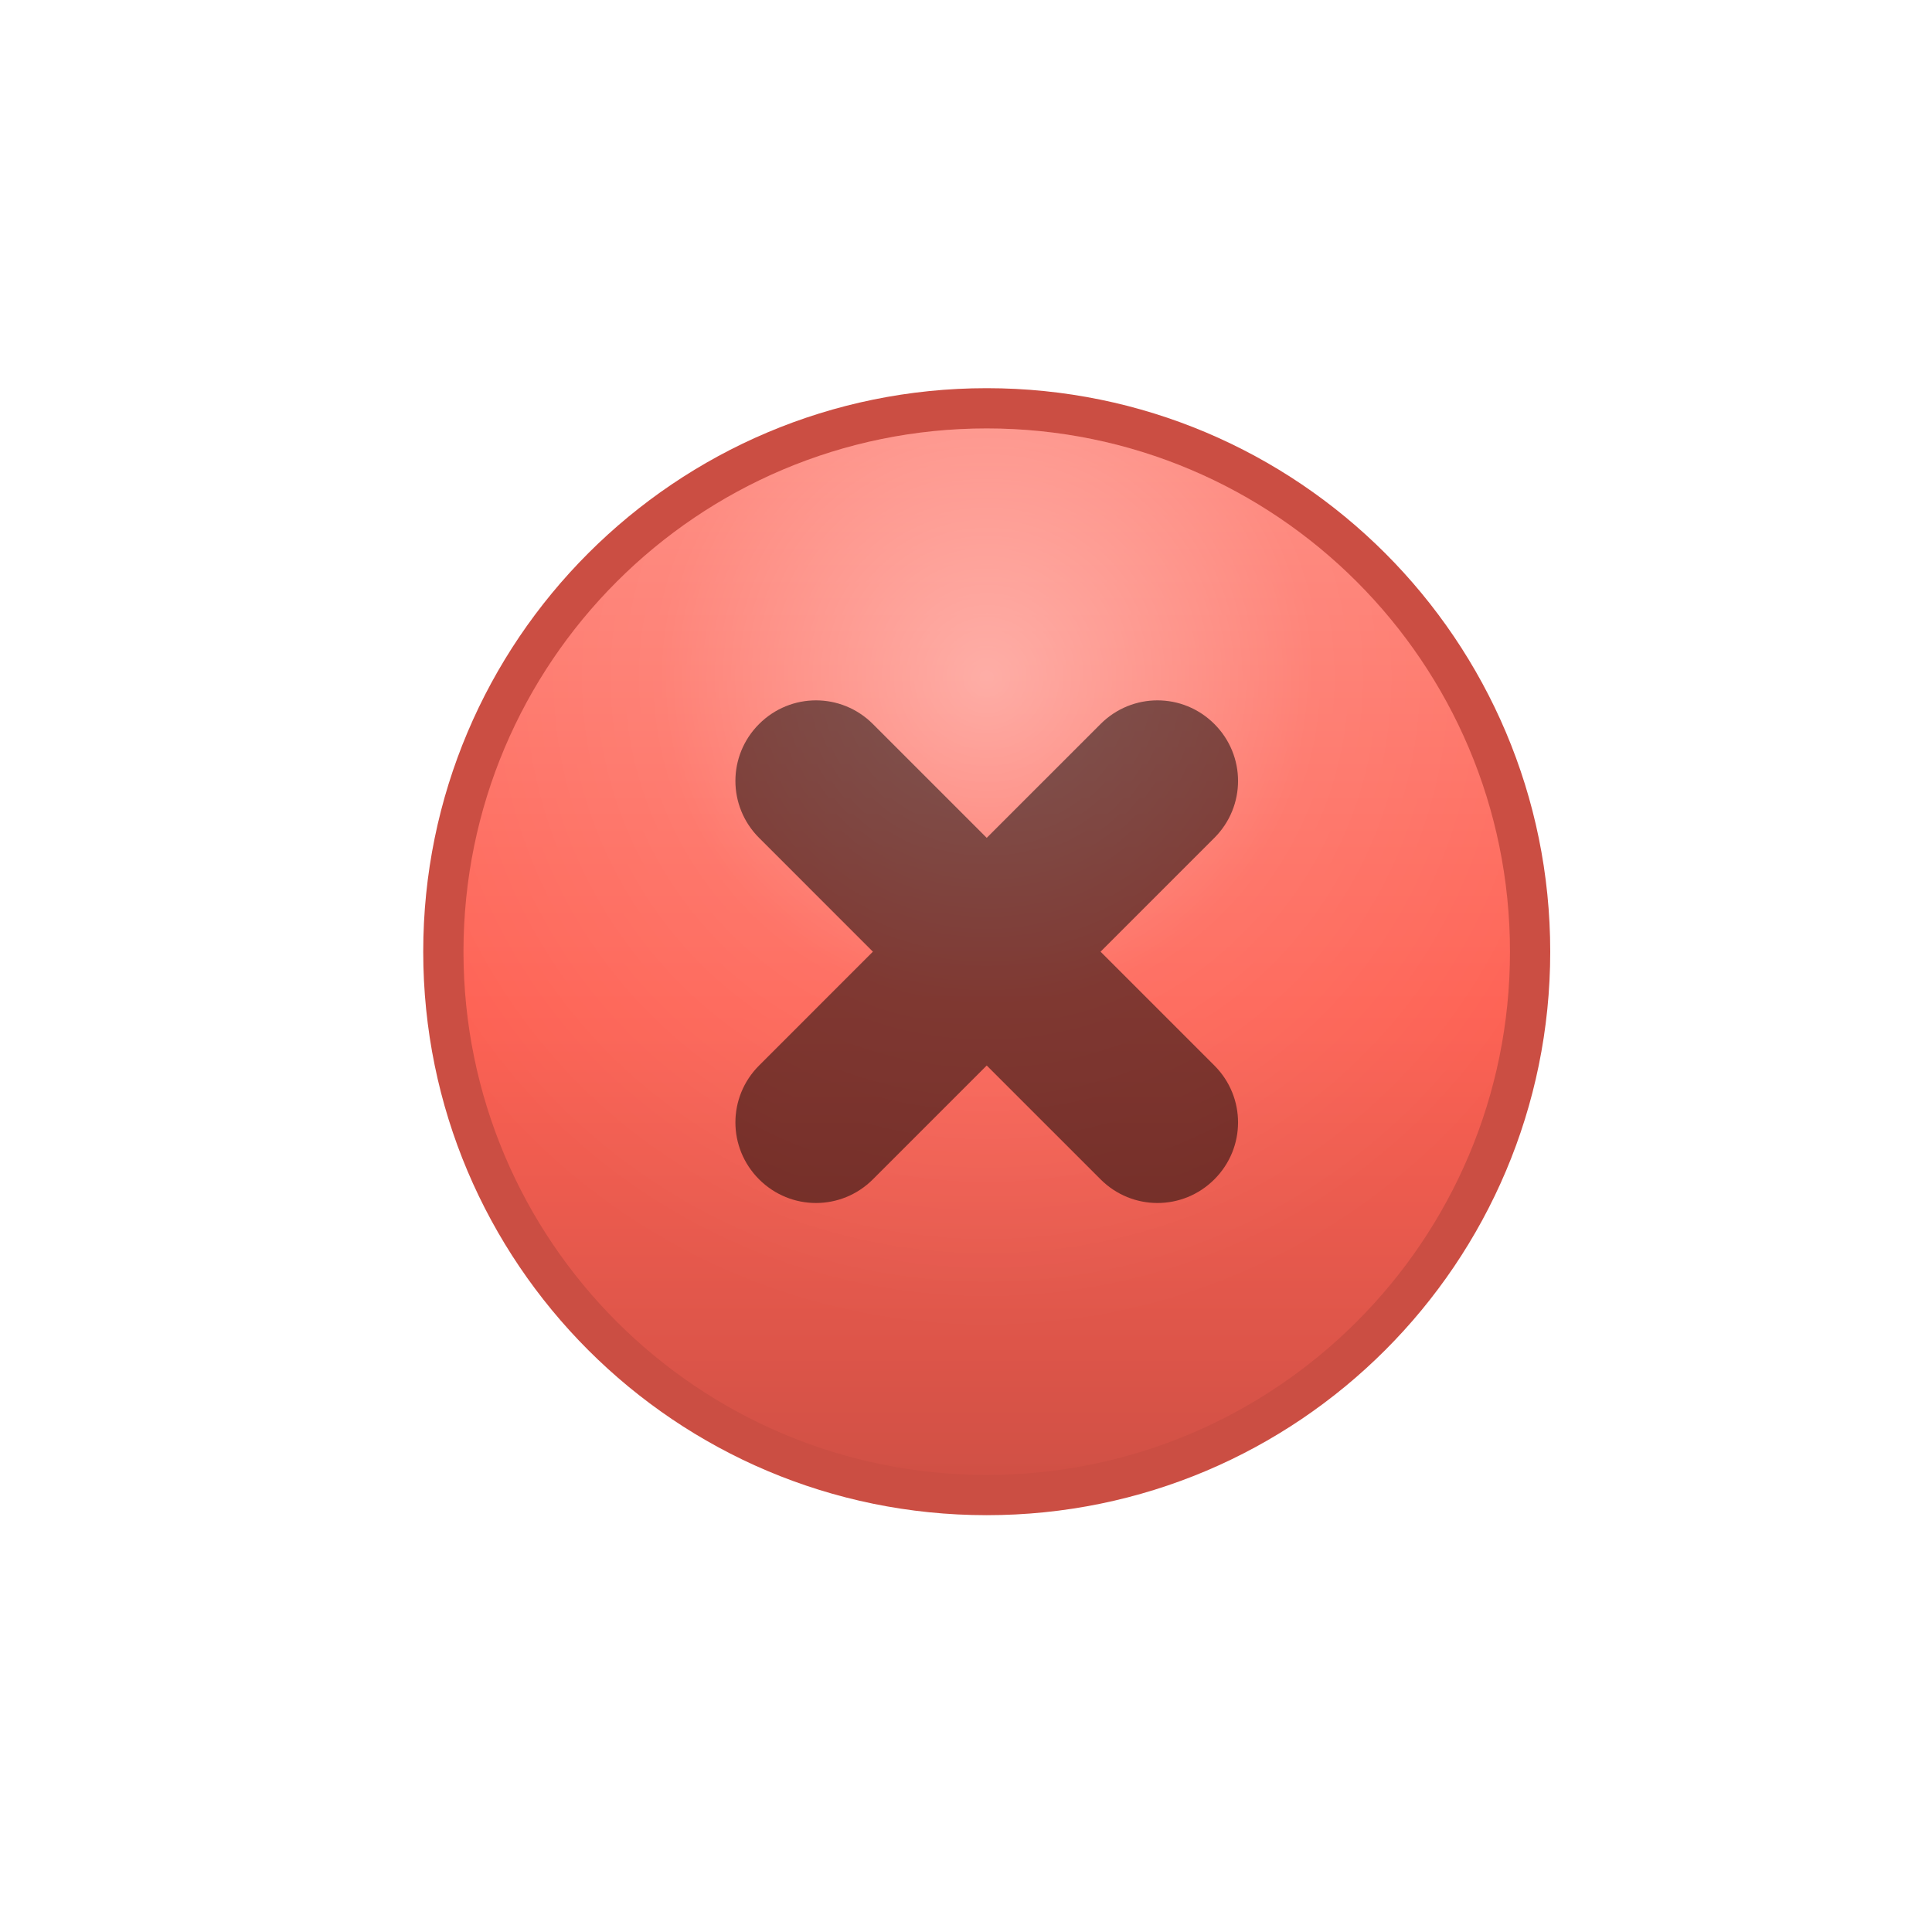
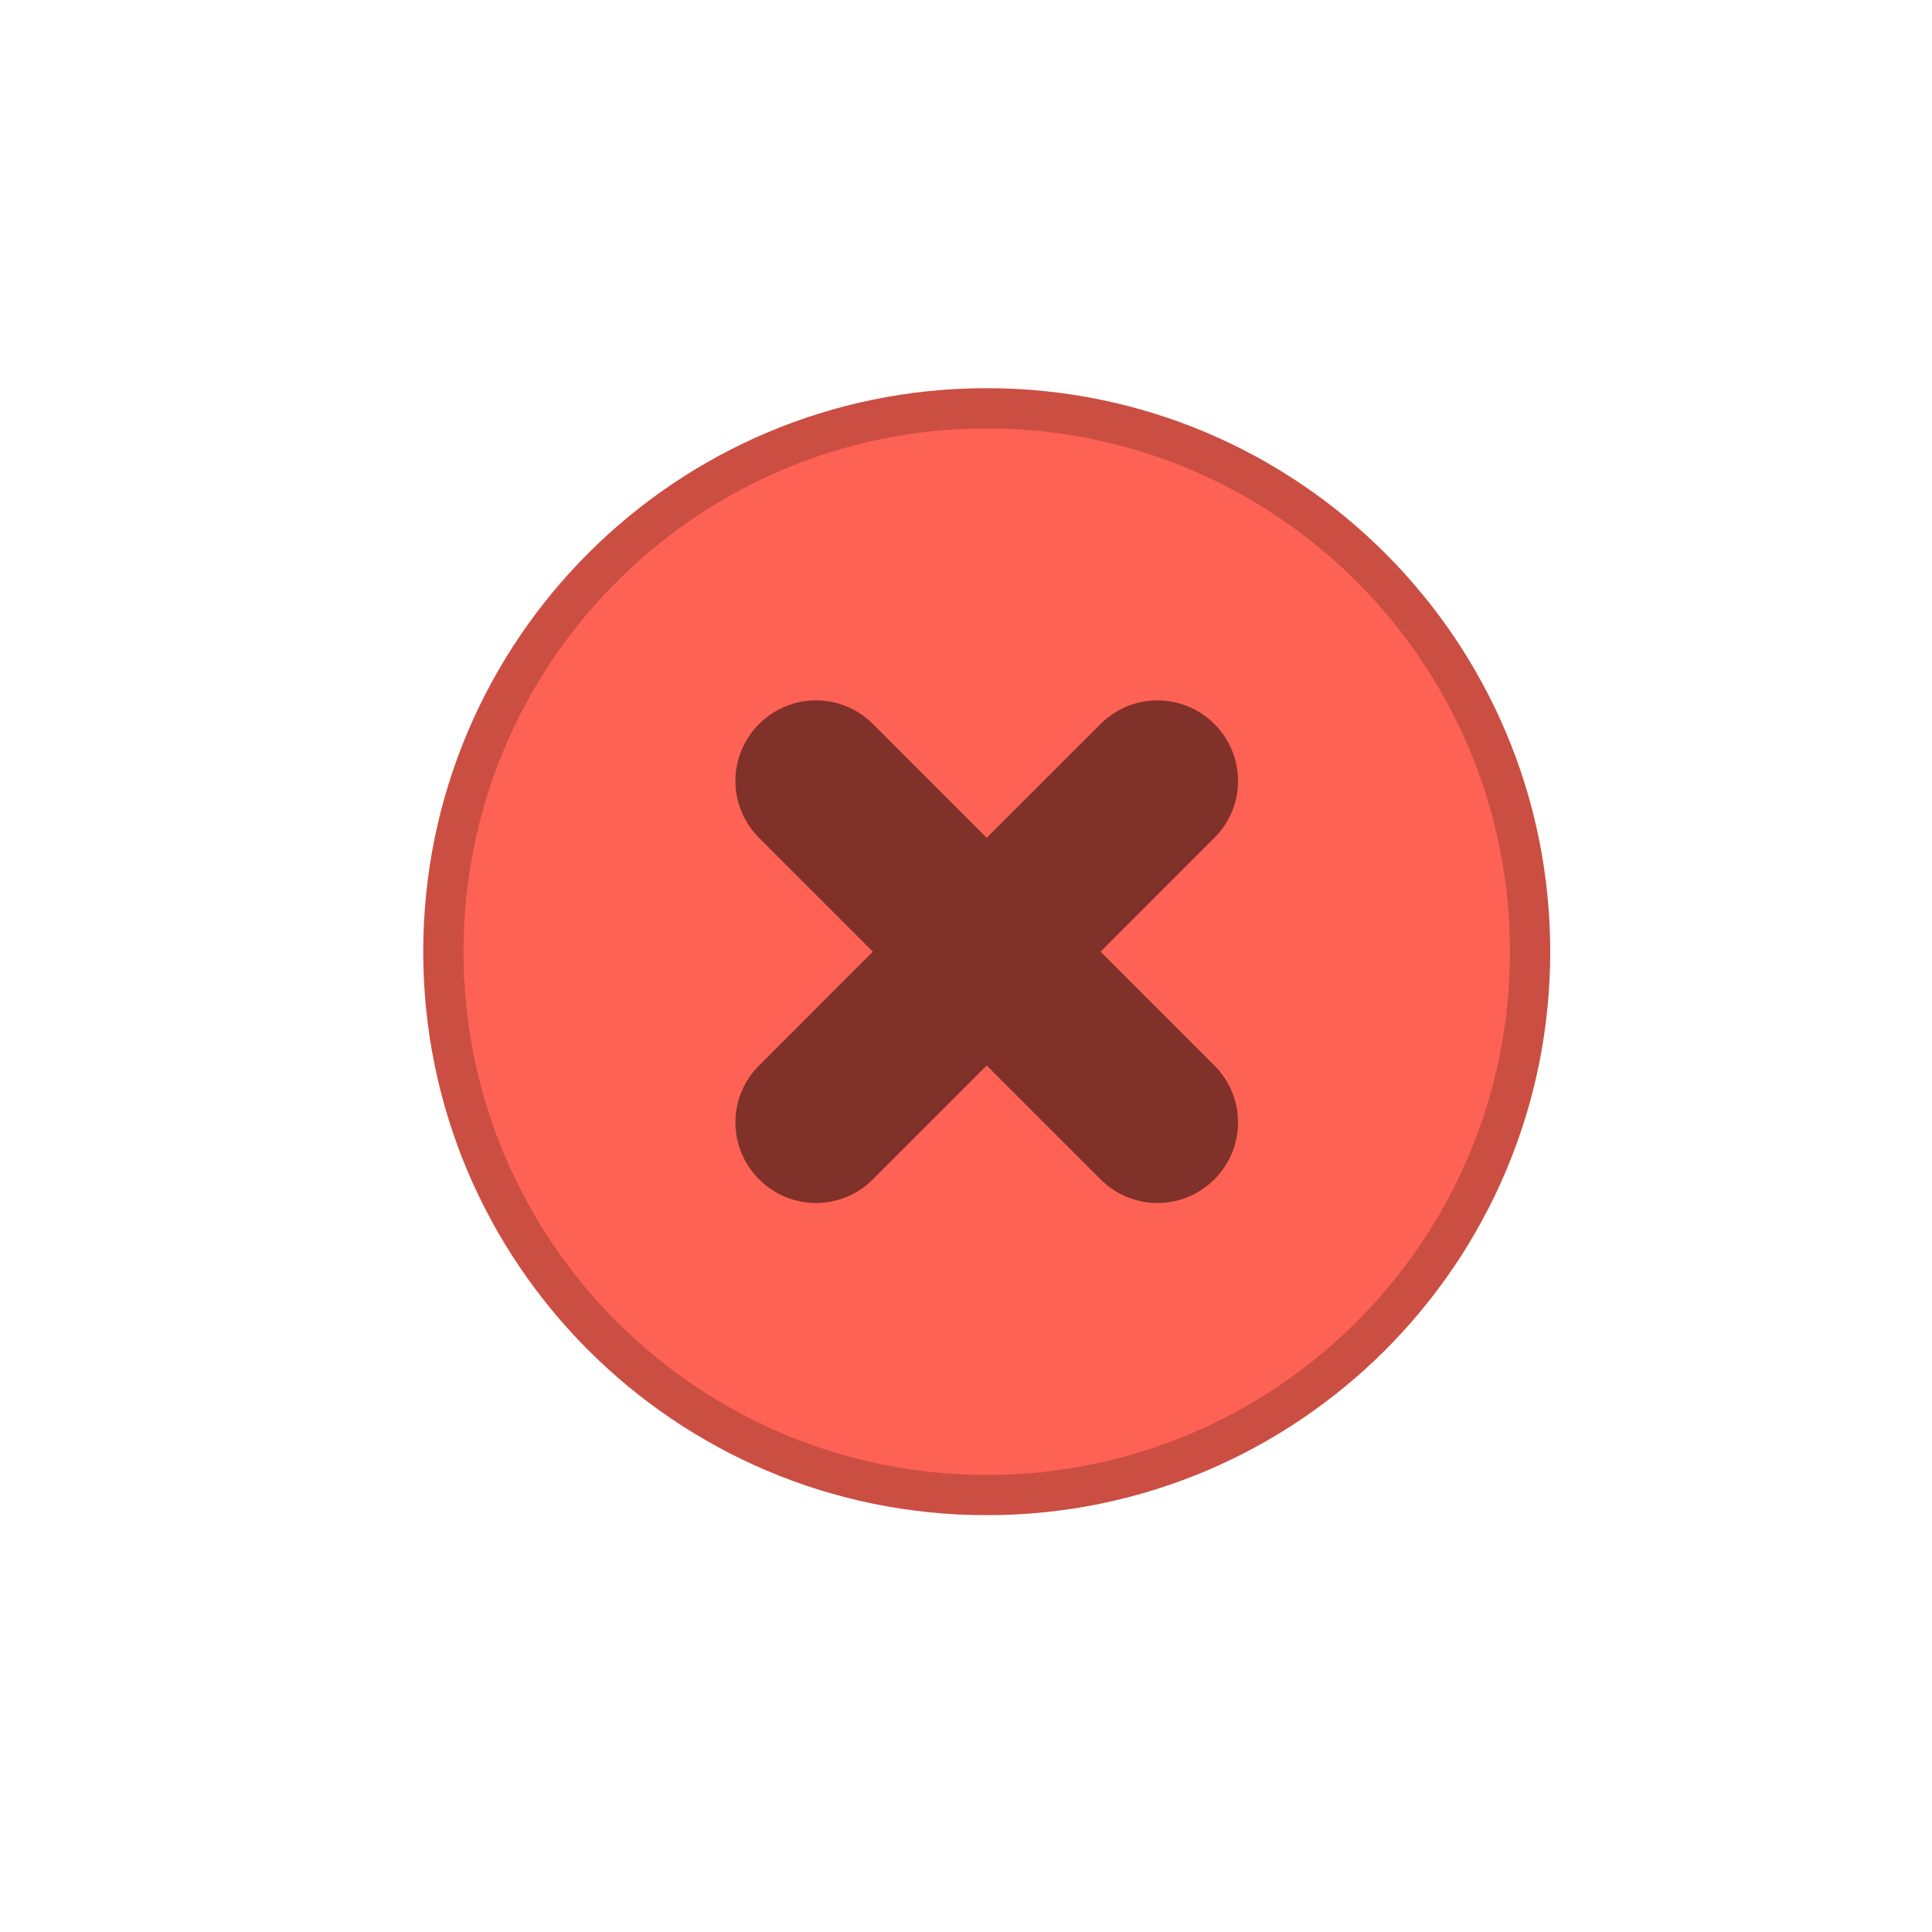
<svg xmlns="http://www.w3.org/2000/svg" width="24" height="24" id="svg4428" version="1.1">
-   <defs id="xmt-gloss">
-     <linearGradient id="xmtg-cb4e43" x1="0" y1="0" x2="0" y2="1">
-       <stop offset="0" stop-color="#d6756c" />
-       <stop offset="0.55" stop-color="#cb4e43" />
-       <stop offset="1" stop-color="#a64037" />
-     </linearGradient>
-     <linearGradient id="xmtp-cb4e43" x1="0" y1="0" x2="0" y2="1">
-       <stop offset="0" stop-color="#9e3d34" />
-       <stop offset="1" stop-color="#c14a40" />
-     </linearGradient>
-     <linearGradient id="xmtg-fe6254" x1="0" y1="0" x2="0" y2="1">
-       <stop offset="0" stop-color="#fe857a" />
-       <stop offset="0.55" stop-color="#fe6254" />
-       <stop offset="1" stop-color="#d05045" />
-     </linearGradient>
-     <linearGradient id="xmtp-fe6254" x1="0" y1="0" x2="0" y2="1">
-       <stop offset="0" stop-color="#c64c42" />
-       <stop offset="1" stop-color="#f15d50" />
-     </linearGradient>
-     <radialGradient id="xmtgloss" cx="0.5" cy="0.24" r="0.62">
-       <stop offset="0" stop-color="#ffffff" stop-opacity="0.45" />
-       <stop offset="0.5" stop-color="#ffffff" stop-opacity="0.1" />
-       <stop offset="1" stop-color="#ffffff" stop-opacity="0" />
-     </radialGradient>
-   </defs>
  <defs id="defs4430" />
  <g id="layer1" transform="translate(0,-1098.52)">
    <g id="4" transform="translate(86.4,-3.2)" />
    <g transform="translate(-288.7425,1318.98)" style="display:inline" id="active-center">
      <rect style="opacity:0;fill:#000000;fill-opacity:1;stroke:none;stroke-width:0.474;stroke-linejoin:miter;stroke-miterlimit:4;stroke-dasharray:none;stroke-opacity:1;paint-order:markers stroke fill" id="rect1569-36" width="16" height="16" x="293" y="-242.638" ry="1.6930764e-05" />
      <g transform="translate(294,-241.6378)" id="titlebutton-close-1-7" style="enable-background:new">
        <g transform="translate(-5,-1033.362)" id="g6-53">
          <path style="fill:#cb4e43;fill-opacity:1;fill-rule:evenodd;stroke:none" d="m 12,1047.362 c 3.866,0 7,-3.134 7,-7 0,-3.866 -3.134,-7 -7,-7 -3.866,0 -7,3.134 -7,7 0,3.866 3.134,7 7,7" id="path2-56" />
-           <path style="fill:url(#xmtg-fe6254);fill-opacity:1;fill-rule:evenodd;stroke:none" d="m 12,1046.862 c 3.59,0 6.5,-2.91 6.5,-6.5 0,-3.59 -2.91,-6.5 -6.5,-6.5 -3.59,0 -6.5,2.91 -6.5,6.5 0,3.59 2.91,6.5 6.5,6.5" id="path4" />
-           <path style="fill:url(#xmtgloss);fill-opacity:0.9;stroke:none" d="m 12,1046.862 c 3.59,0 6.5,-2.91 6.5,-6.5 0,-3.59 -2.91,-6.5 -6.5,-6.5 -3.59,0 -6.5,2.91 -6.5,6.5 0,3.59 2.91,6.5 6.5,6.5" id="xmt-gloss-active-center" />
+           <path style="fill:#fe6254;fill-opacity:1;fill-rule:evenodd;stroke:none" d="m 12,1046.862 c 3.59,0 6.5,-2.91 6.5,-6.5 0,-3.59 -2.91,-6.5 -6.5,-6.5 -3.59,0 -6.5,2.91 -6.5,6.5 0,3.59 2.91,6.5 6.5,6.5" id="path4" />
        </g>
      </g>
    </g>
    <g transform="translate(-288.7425,1318.98)" style="display:inline" id="inactive-center">
      <rect ry="1.6930764e-05" y="-268.638" x="293" height="16" width="16" id="rect1561-02" style="opacity:0;fill:#000000;fill-opacity:1;stroke:none;stroke-width:0.474;stroke-linejoin:miter;stroke-miterlimit:4;stroke-dasharray:none;stroke-opacity:1;paint-order:markers stroke fill" />
      <g transform="translate(294,-267.6378)" id="titlebutton-close-backdrop-1-3" style="enable-background:new">
        <g transform="translate(-5,-1033.362)" id="g6-97-7">
          <path style="fill:#bababa;fill-opacity:1;fill-rule:evenodd;stroke:none" d="m 12,1047.362 c 3.866,0 7,-3.134 7,-7 0,-3.866 -3.134,-7 -7,-7 -3.866,0 -7,3.134 -7,7 0,3.866 3.134,7 7,7" id="path2-361-5" />
          <path style="opacity:1;fill:#cecece;fill-opacity:1;fill-rule:evenodd;stroke:none" d="m 12,1046.862 c 3.59,0 6.5,-2.91 6.5,-6.5 0,-3.59 -2.91,-6.5 -6.5,-6.5 -3.59,0 -6.5,2.91 -6.5,6.5 0,3.59 2.91,6.5 6.5,6.5" id="path4-2" />
        </g>
      </g>
    </g>
    <g transform="translate(-288.7425,1318.98)" style="display:inline" id="pressed-center">
      <rect style="opacity:0;fill:#000000;fill-opacity:1;stroke:none;stroke-width:0.474;stroke-linejoin:miter;stroke-miterlimit:4;stroke-dasharray:none;stroke-opacity:1;paint-order:markers stroke fill" id="rect1586-93" width="16" height="16" x="293" y="-190.638" ry="1.6930764e-05" />
      <g transform="translate(294,-189.6378)" id="titlebutton-close-active-1-1" style="enable-background:new">
        <g transform="translate(-5,-1033.362)" id="g6-3-9">
-           <path style="fill:url(#xmtp-cb4e43);fill-opacity:1;fill-rule:evenodd;stroke:none" d="m 12,1047.362 c 3.866,0 7,-3.134 7,-7 0,-3.866 -3.134,-7 -7,-7 -3.866,0 -7,3.134 -7,7 0,3.866 3.134,7 7,7" id="path2-6-4" />
-           <path style="fill:url(#xmtgloss);fill-opacity:0.35;stroke:none" d="m 12,1047.362 c 3.866,0 7,-3.134 7,-7 0,-3.866 -3.134,-7 -7,-7 -3.866,0 -7,3.134 -7,7 0,3.866 3.134,7 7,7" id="xmt-gloss-pressed-center" />
+           <path style="fill:#cb4e43;fill-opacity:1;fill-rule:evenodd;stroke:none" d="m 12,1047.362 c 3.866,0 7,-3.134 7,-7 0,-3.866 -3.134,-7 -7,-7 -3.866,0 -7,3.134 -7,7 0,3.866 3.134,7 7,7" id="path2-6-4" />
          <path style="opacity:0.5;fill:#000000;fill-opacity:1;stroke:none;stroke-width:2;stroke-linecap:round;stroke-linejoin:round;stroke-miterlimit:4;stroke-dasharray:none;stroke-opacity:1;enable-background:new" d="m 9.172,1037.534 c -0.392,0.392 -0.392,1.022 0,1.414 l 1.414,1.414 -1.414,1.414 c -0.392,0.392 -0.392,1.022 0,1.414 0.392,0.392 1.022,0.392 1.414,0 L 12,1041.776 l 1.414,1.414 c 0.392,0.392 1.022,0.392 1.414,0 0.392,-0.392 0.392,-1.022 0,-1.414 l -1.414,-1.414 1.414,-1.414 c 0.392,-0.392 0.392,-1.022 0,-1.414 -0.392,-0.392 -1.022,-0.392 -1.414,0 L 12,1038.948 l -1.414,-1.414 c -0.392,-0.392 -1.022,-0.392 -1.414,0 z" id="path4-7-7" />
        </g>
      </g>
    </g>
    <g transform="translate(-288.7425,1318.98)" style="display:inline" id="hover-center">
      <rect ry="1.6930764e-05" y="-216.638" x="293" height="16" width="16" id="rect1577-8" style="opacity:0;fill:#000000;fill-opacity:1;stroke:none;stroke-width:0.474;stroke-linejoin:miter;stroke-miterlimit:4;stroke-dasharray:none;stroke-opacity:1;paint-order:markers stroke fill" />
      <g transform="translate(294,-215.6378)" id="titlebutton-close-hover-1-4" style="enable-background:new">
        <g transform="translate(-5,-1033.362)" id="g8-5">
          <path style="fill:#cb4e43;fill-opacity:1;fill-rule:evenodd;stroke:none" d="m 12,1047.362 c 3.866,0 7,-3.134 7,-7 0,-3.866 -3.134,-7 -7,-7 -3.866,0 -7,3.134 -7,7 0,3.866 3.134,7 7,7" id="path2-62-0" />
-           <path style="fill:url(#xmtg-fe6254);fill-opacity:1;fill-rule:evenodd;stroke:none" d="m 12,1046.862 c 3.59,0 6.5,-2.91 6.5,-6.5 0,-3.59 -2.91,-6.5 -6.5,-6.5 -3.59,0 -6.5,2.91 -6.5,6.5 0,3.59 2.91,6.5 6.5,6.5" id="path4-9" />
-           <path style="fill:url(#xmtgloss);fill-opacity:0.9;stroke:none" d="m 12,1046.862 c 3.59,0 6.5,-2.91 6.5,-6.5 0,-3.59 -2.91,-6.5 -6.5,-6.5 -3.59,0 -6.5,2.91 -6.5,6.5 0,3.59 2.91,6.5 6.5,6.5" id="xmt-gloss-hover-center" />
+           <path style="fill:#fe6254;fill-opacity:1;fill-rule:evenodd;stroke:none" d="m 12,1046.862 c 3.59,0 6.5,-2.91 6.5,-6.5 0,-3.59 -2.91,-6.5 -6.5,-6.5 -3.59,0 -6.5,2.91 -6.5,6.5 0,3.59 2.91,6.5 6.5,6.5" id="path4-9" />
          <path style="opacity:0.5;fill:#000000;fill-opacity:1;stroke:none;stroke-width:2;stroke-linecap:round;stroke-linejoin:round;stroke-miterlimit:4;stroke-dasharray:none;stroke-opacity:1;enable-background:new" d="m 9.172,1037.534 c -0.392,0.392 -0.392,1.022 0,1.414 l 1.414,1.414 -1.414,1.414 c -0.392,0.392 -0.392,1.022 0,1.414 0.392,0.392 1.022,0.392 1.414,0 L 12,1041.776 l 1.414,1.414 c 0.392,0.392 1.022,0.392 1.414,0 0.392,-0.392 0.392,-1.022 0,-1.414 l -1.414,-1.414 1.414,-1.414 c 0.392,-0.392 0.392,-1.022 0,-1.414 -0.392,-0.392 -1.022,-0.392 -1.414,0 L 12,1038.948 l -1.414,-1.414 c -0.392,-0.392 -1.022,-0.392 -1.414,0 z" id="path6-36" />
        </g>
      </g>
    </g>
    <g id="deactivated-center" style="display:inline" transform="translate(-260.9148,1318.98)">
      <rect style="opacity:0;fill:#000000;fill-opacity:1;stroke:none;stroke-width:0.474;stroke-linejoin:miter;stroke-miterlimit:4;stroke-dasharray:none;stroke-opacity:1;paint-order:markers stroke fill" id="rect918" width="16" height="16" x="293" y="-268.638" ry="1.6930764e-05" />
      <g style="enable-background:new" id="g926" transform="translate(294,-267.6378)">
        <g id="g924" transform="translate(-5,-1033.362)">
          <path id="path920" d="m 12,1047.362 c 3.866,0 7,-3.134 7,-7 0,-3.866 -3.134,-7 -7,-7 -3.866,0 -7,3.134 -7,7 0,3.866 3.134,7 7,7" style="fill:#bababa;fill-opacity:1;fill-rule:evenodd;stroke:none" />
          <path id="path922" d="m 12,1046.862 c 3.59,0 6.5,-2.91 6.5,-6.5 0,-3.59 -2.91,-6.5 -6.5,-6.5 -3.59,0 -6.5,2.91 -6.5,6.5 0,3.59 2.91,6.5 6.5,6.5" style="opacity:1;fill:#cecece;fill-opacity:1;fill-rule:evenodd;stroke:none" />
        </g>
      </g>
    </g>
  </g>
</svg>
